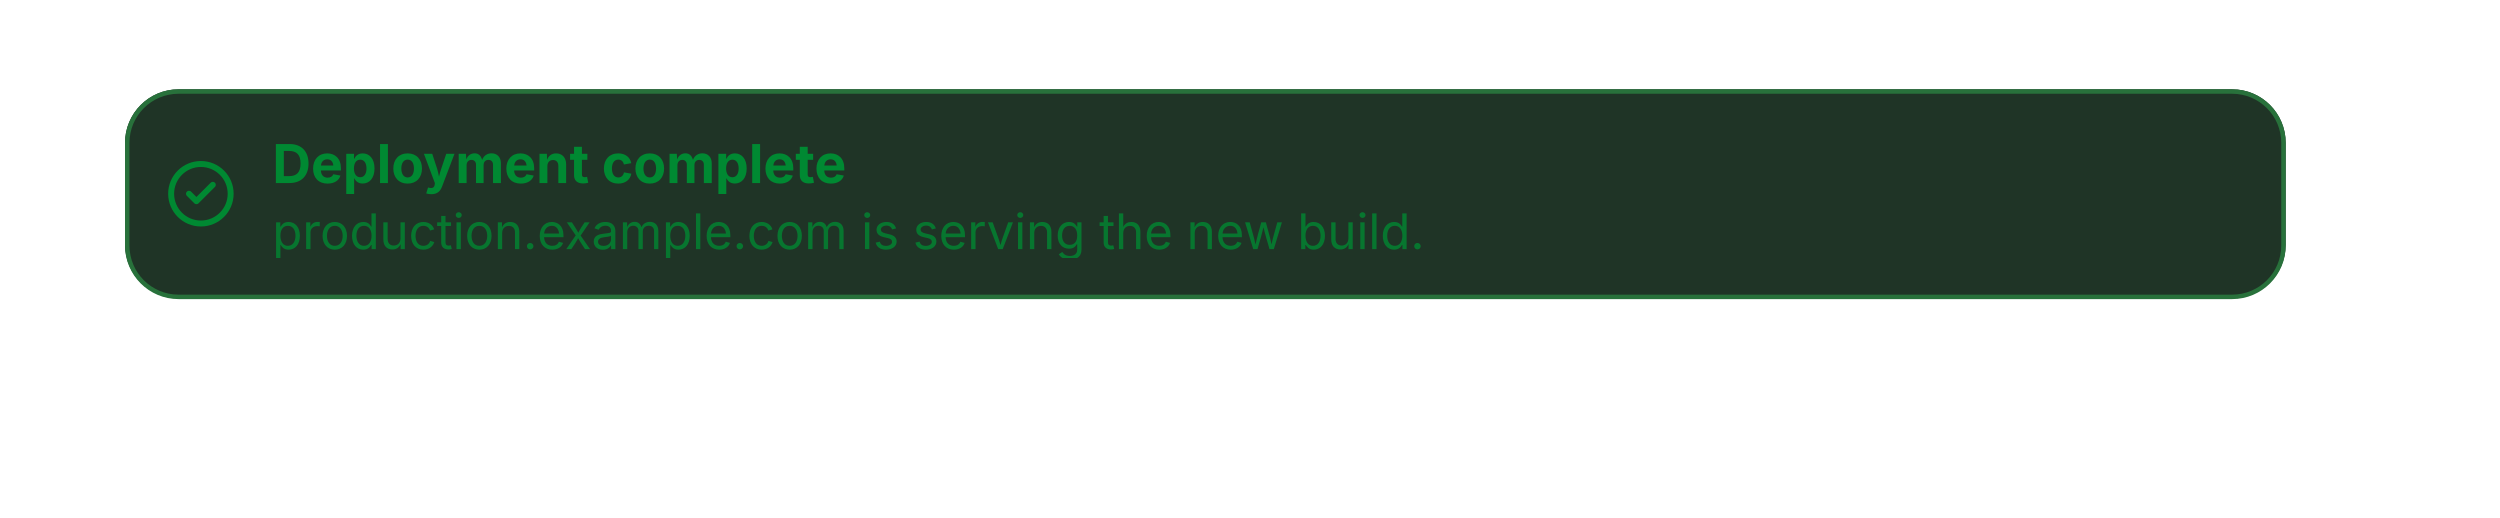
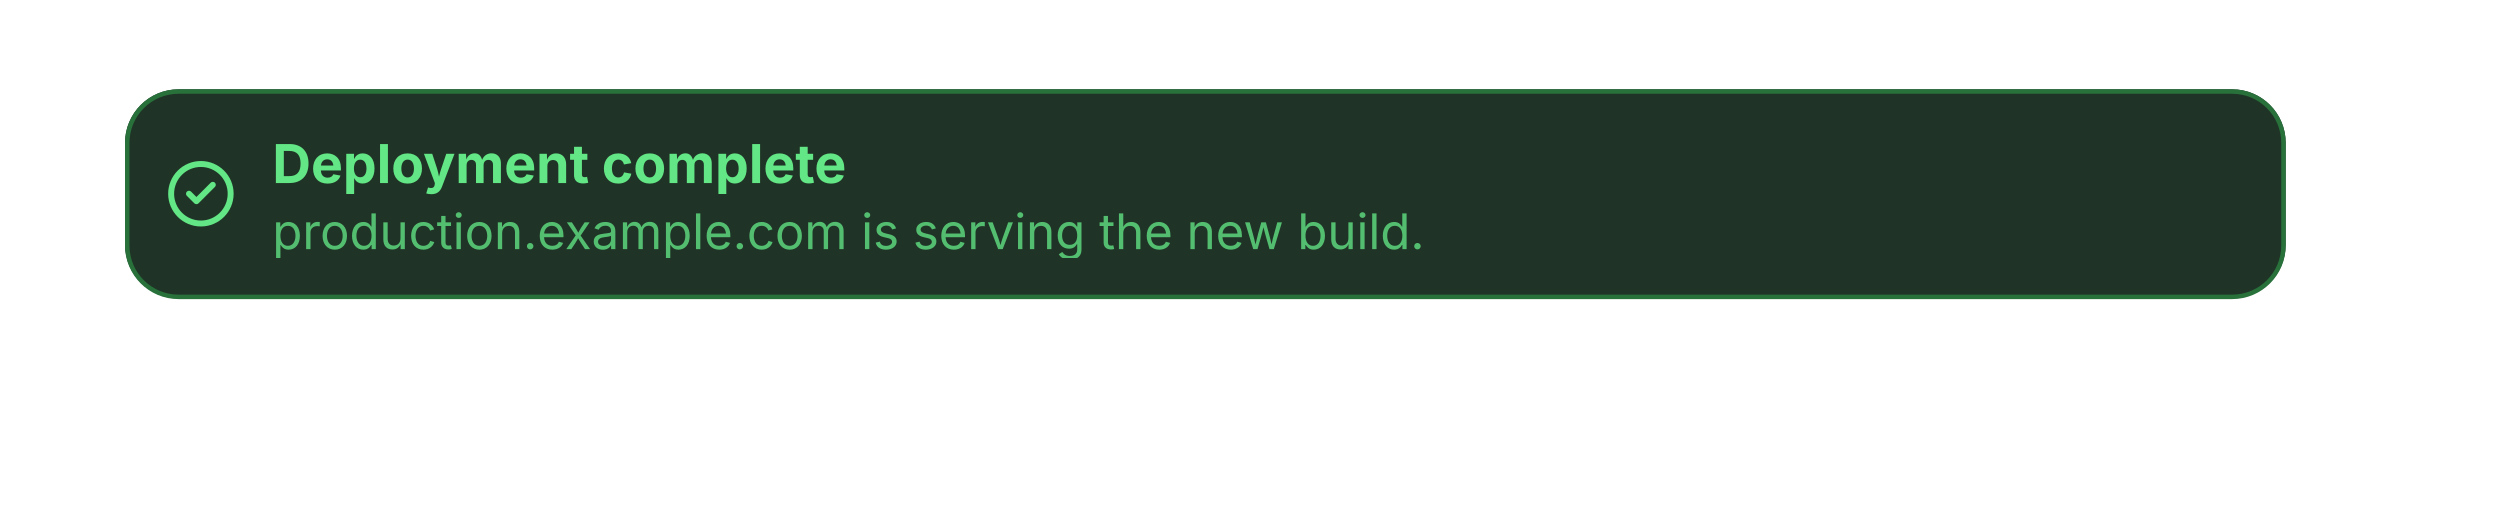
<svg xmlns="http://www.w3.org/2000/svg" viewBox="0 0 560 116" width="560" height="116">
  <defs>
    <clipPath id="cp0">
      <rect x="37" y="35" width="16" height="16.4" />
    </clipPath>
    <clipPath id="ct1">
      <rect x="61" y="29" width="434" height="15" />
    </clipPath>
    <clipPath id="cp2">
      <rect x="61" y="44.8" width="434" height="13" />
    </clipPath>
    <clipPath id="ct3">
      <rect x="61" y="44.8" width="434" height="13" />
    </clipPath>
  </defs>
  <rect x="28" y="20" width="484" height="46.8" rx="12" fill="rgb(31,52,38)" />
  <rect x="28.5" y="20.5" width="483" height="46" rx="11.5" fill="none" stroke="rgb(40,113,59)" stroke-width="1" />
  <g clip-path="url(#cp0)">
-     <g transform="translate(37 35.4)" color="rgb(0, 137, 50)">
-       <svg data-lucide="circle-check" aria-hidden="true" viewBox="0 0 24 24" fill="none" stroke="rgb(0, 137, 50)" stroke-width="2" stroke-linecap="round" stroke-linejoin="round" font-family="system-ui, -apple-system, sans-serif" style="overflow:hidden" width="16" height="16">
-         <circle cx="12" cy="12" r="10" style="marker:none;vector-effect:none;color-interpolation:srgb" fill="none" stroke="rgb(0, 137, 50)" stroke-width="2px" stroke-dasharray="none" stroke-linecap="round" stroke-linejoin="round" stroke-opacity="1" fill-opacity="1" opacity="1" />
-         <path d="m16 9-5.5 5.5L8 12" style="marker:none;vector-effect:none;color-interpolation:srgb" fill="none" stroke="rgb(0, 137, 50)" stroke-width="2px" stroke-dasharray="none" stroke-linecap="round" stroke-linejoin="round" stroke-opacity="1" fill-opacity="1" opacity="1" />
+     <g transform="translate(37 35.4)" color="rgb(99, 230, 133)">
+       <svg data-lucide="circle-check" aria-hidden="true" viewBox="0 0 24 24" fill="none" stroke="rgb(99, 230, 133)" stroke-width="2" stroke-linecap="round" stroke-linejoin="round" font-family="system-ui, -apple-system, sans-serif" style="overflow:hidden" width="16" height="16">
+         <circle cx="12" cy="12" r="10" style="marker:none;vector-effect:none;color-interpolation:srgb" fill="none" stroke="rgb(99, 230, 133)" stroke-width="2px" stroke-dasharray="none" stroke-linecap="round" stroke-linejoin="round" stroke-opacity="1" fill-opacity="1" opacity="1" />
+         <path d="m16 9-5.5 5.5L8 12" style="marker:none;vector-effect:none;color-interpolation:srgb" fill="none" stroke="rgb(99, 230, 133)" stroke-width="2px" stroke-dasharray="none" stroke-linecap="round" stroke-linejoin="round" stroke-opacity="1" fill-opacity="1" opacity="1" />
      </svg>
    </g>
  </g>
-   <text x="61" y="41" font-family="system-ui, &quot;-apple-system&quot;, sans-serif" font-size="12" font-weight="700" fill="rgb(0,137,50)">Deployment complete</text>
+   <text x="61" y="41" font-family="system-ui, &quot;-apple-system&quot;, sans-serif" font-size="12" font-weight="700" fill="rgb(99,230,133)">Deployment complete</text>
  <g opacity="0.78" clip-path="url(#cp2)" style="isolation:isolate">
    <g clip-path="url(#ct3)">
-       <text x="61" y="55.8" font-family="system-ui, &quot;-apple-system&quot;, sans-serif" font-size="11" fill="rgb(0,137,50)">production.example.com is serving the new build.</text>
+       <text x="61" y="55.8" font-family="system-ui, &quot;-apple-system&quot;, sans-serif" font-size="11" fill="rgb(99,230,133)">production.example.com is serving the new build.</text>
    </g>
  </g>
</svg>
